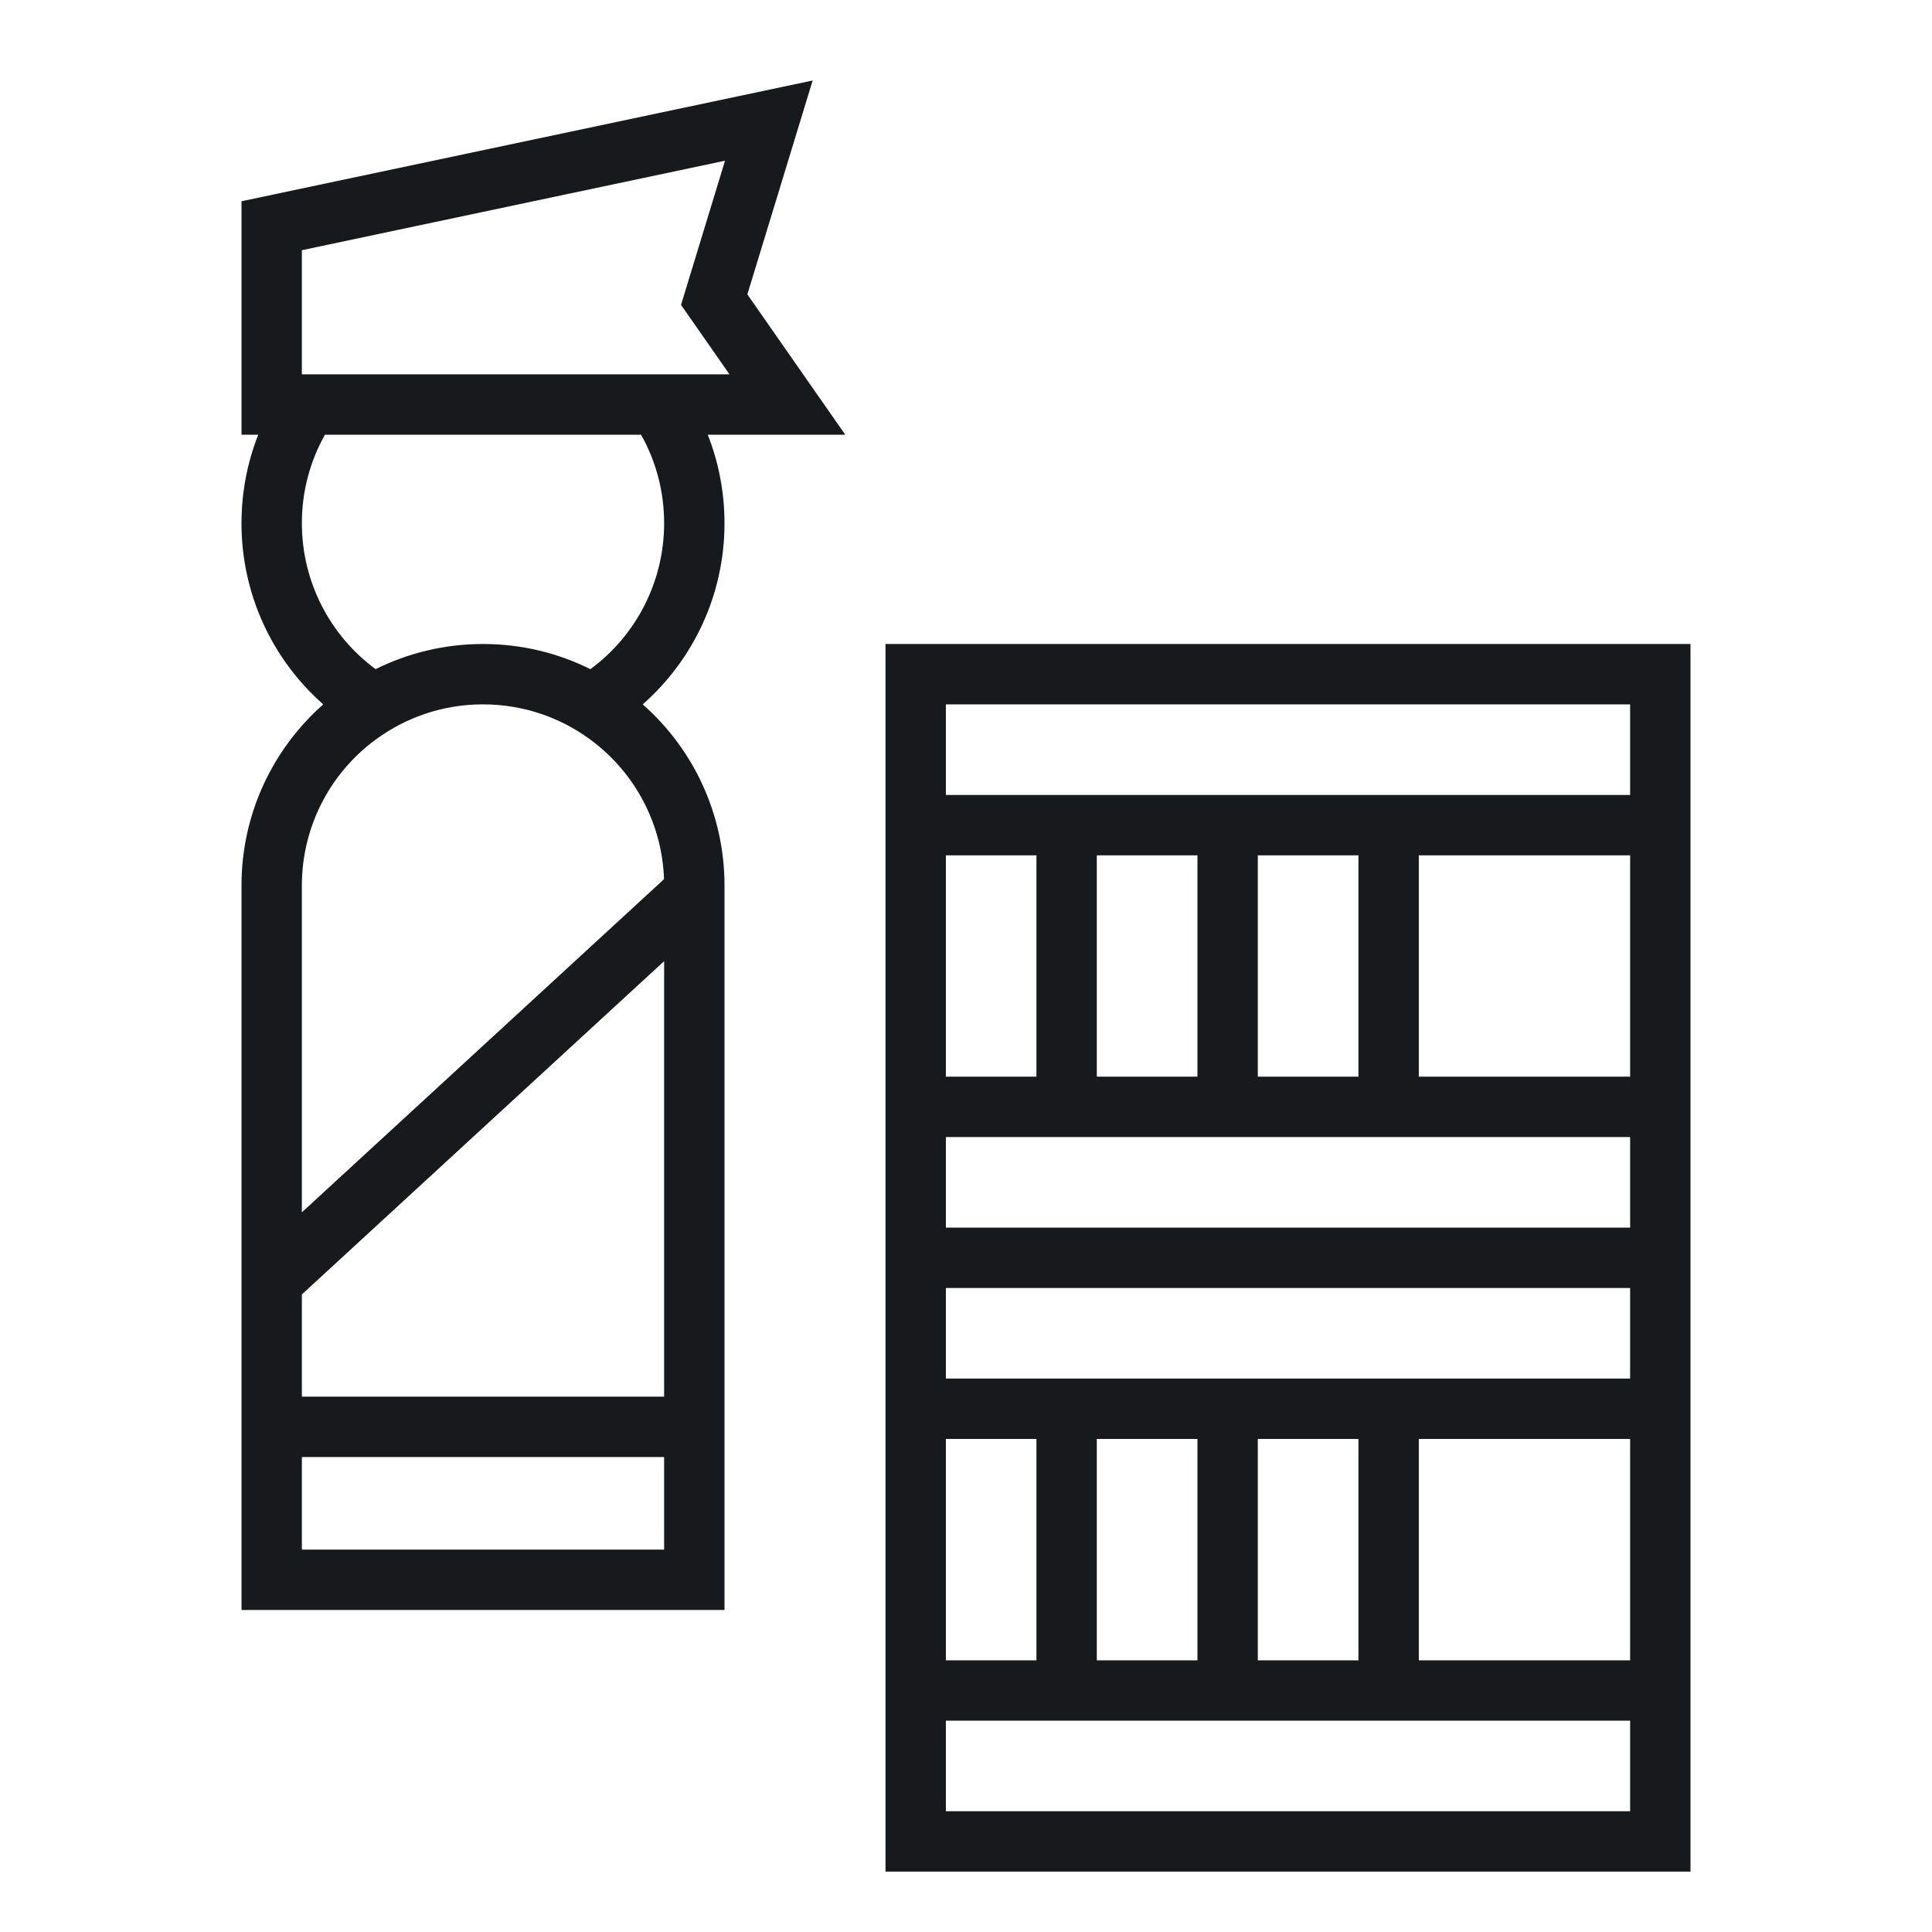
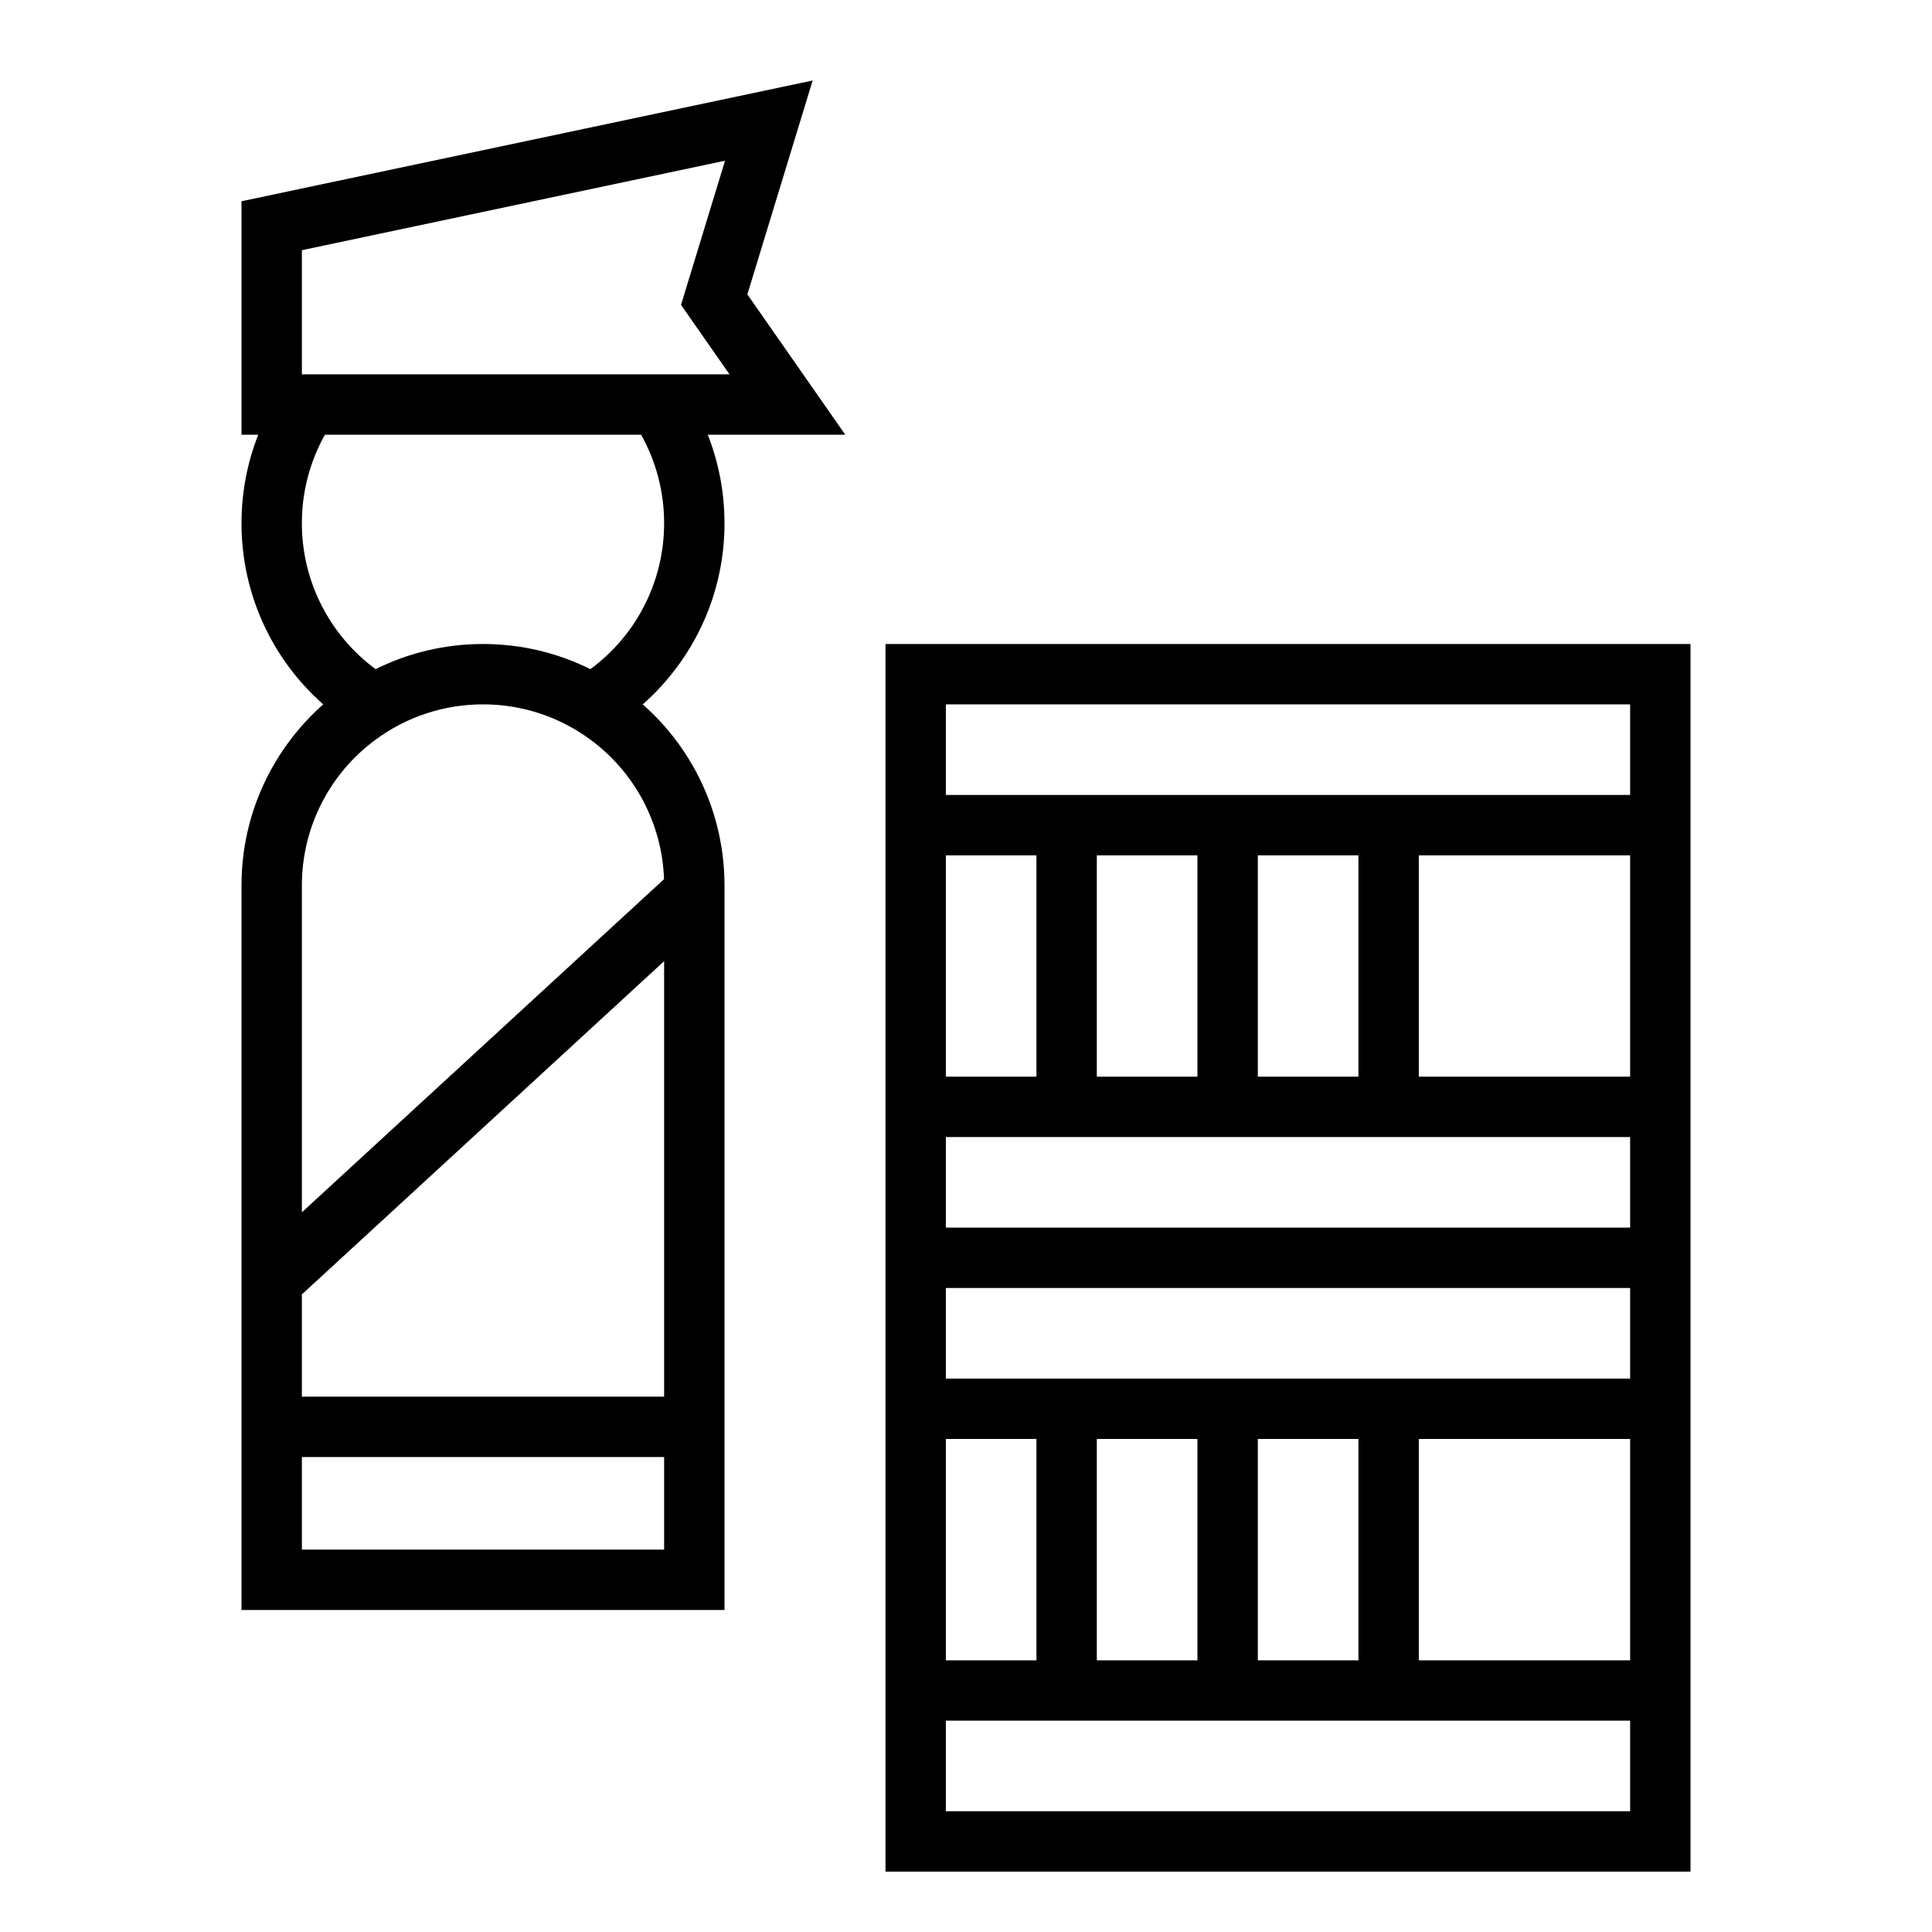
<svg xmlns="http://www.w3.org/2000/svg" width="48" height="48" viewBox="0 0 48 48">
-   <path fill="#161A1D" fill-rule="evenodd" d="M14.668 18.376A4.48 4.48 0 0 0 12 17.5a4.48 4.48 0 0 0-2.668.876A4.494 4.494 0 0 0 7.5 22v8.12l8.992-8.272.006.006a4.494 4.494 0 0 0-1.83-3.478zm0-1.751A4.497 4.497 0 0 0 16.5 13c0-.785-.2-1.537-.573-2.2H8.073A4.478 4.478 0 0 0 7.5 13c0 1.458.7 2.79 1.832 3.625.803-.4 1.71-.625 2.668-.625.959 0 1.865.225 2.668.625zm1.3.875A5.986 5.986 0 0 1 18 22v18H6V22c0-1.792.786-3.4 2.031-4.5A5.986 5.986 0 0 1 6 13c0-.777.148-1.519.416-2.2H6V5l14.19-3-1.622 5.314L21 10.8h-3.416c.268.681.416 1.423.416 2.2 0 1.792-.786 3.4-2.031 4.5zM7.5 6.216V9.3h10.624L16.92 7.575l1.093-3.582L7.5 6.216zm9 28.484V23.88l-8.992 8.272-.008-.009V34.7h9zm0 1.5h-9v2.3h9v-2.3zm17.25 5.05v-5.5h-2.5v5.5h2.5zm1.5 0h5.25v-5.5h-5.25v5.5zm-1.5-14.5v-5.5h-2.5v5.5h2.5zm1.5 0h5.25v-5.5h-5.25v5.5zm-5.5 14.5v-5.5h-2.5v5.5h2.5zm0-14.5v-5.5h-2.5v5.5h2.5zm-4 14.5v-5.5H23.5v-1.5h17V32h-17v13h17v-2.25h-17v-1.5h2.25zm0-14.5v-5.5H23.5v-1.5h17V17.5h-17v13h17v-2.25h-17v-1.5h2.25zM42 16v30.5H22V16h20z" />
+   <path fill="currentColor" fill-rule="evenodd" d="M14.668 18.376A4.48 4.48 0 0 0 12 17.5a4.48 4.48 0 0 0-2.668.876A4.494 4.494 0 0 0 7.5 22v8.12l8.992-8.272.006.006a4.494 4.494 0 0 0-1.83-3.478zm0-1.751A4.497 4.497 0 0 0 16.5 13c0-.785-.2-1.537-.573-2.2H8.073A4.478 4.478 0 0 0 7.5 13c0 1.458.7 2.79 1.832 3.625.803-.4 1.71-.625 2.668-.625.959 0 1.865.225 2.668.625zm1.3.875A5.986 5.986 0 0 1 18 22v18H6V22c0-1.792.786-3.4 2.031-4.5A5.986 5.986 0 0 1 6 13c0-.777.148-1.519.416-2.2H6V5l14.19-3-1.622 5.314L21 10.8h-3.416c.268.681.416 1.423.416 2.2 0 1.792-.786 3.4-2.031 4.5zM7.5 6.216V9.3h10.624L16.92 7.575l1.093-3.582L7.5 6.216zm9 28.484V23.88l-8.992 8.272-.008-.009V34.7h9zm0 1.5h-9v2.3h9v-2.3zm17.25 5.05v-5.5h-2.5v5.5h2.5zm1.5 0h5.25v-5.5h-5.25v5.5zm-1.5-14.5v-5.5h-2.5v5.5h2.5zm1.5 0h5.25v-5.5h-5.25v5.5zm-5.5 14.5v-5.5h-2.5v5.5h2.5zm0-14.5v-5.5h-2.5v5.5h2.5zm-4 14.5v-5.5H23.5v-1.5h17V32h-17v13h17v-2.25h-17v-1.5h2.25zm0-14.5v-5.5H23.5v-1.5h17V17.5h-17v13h17v-2.25h-17v-1.5h2.25zM42 16v30.5H22V16h20z" />
</svg>
